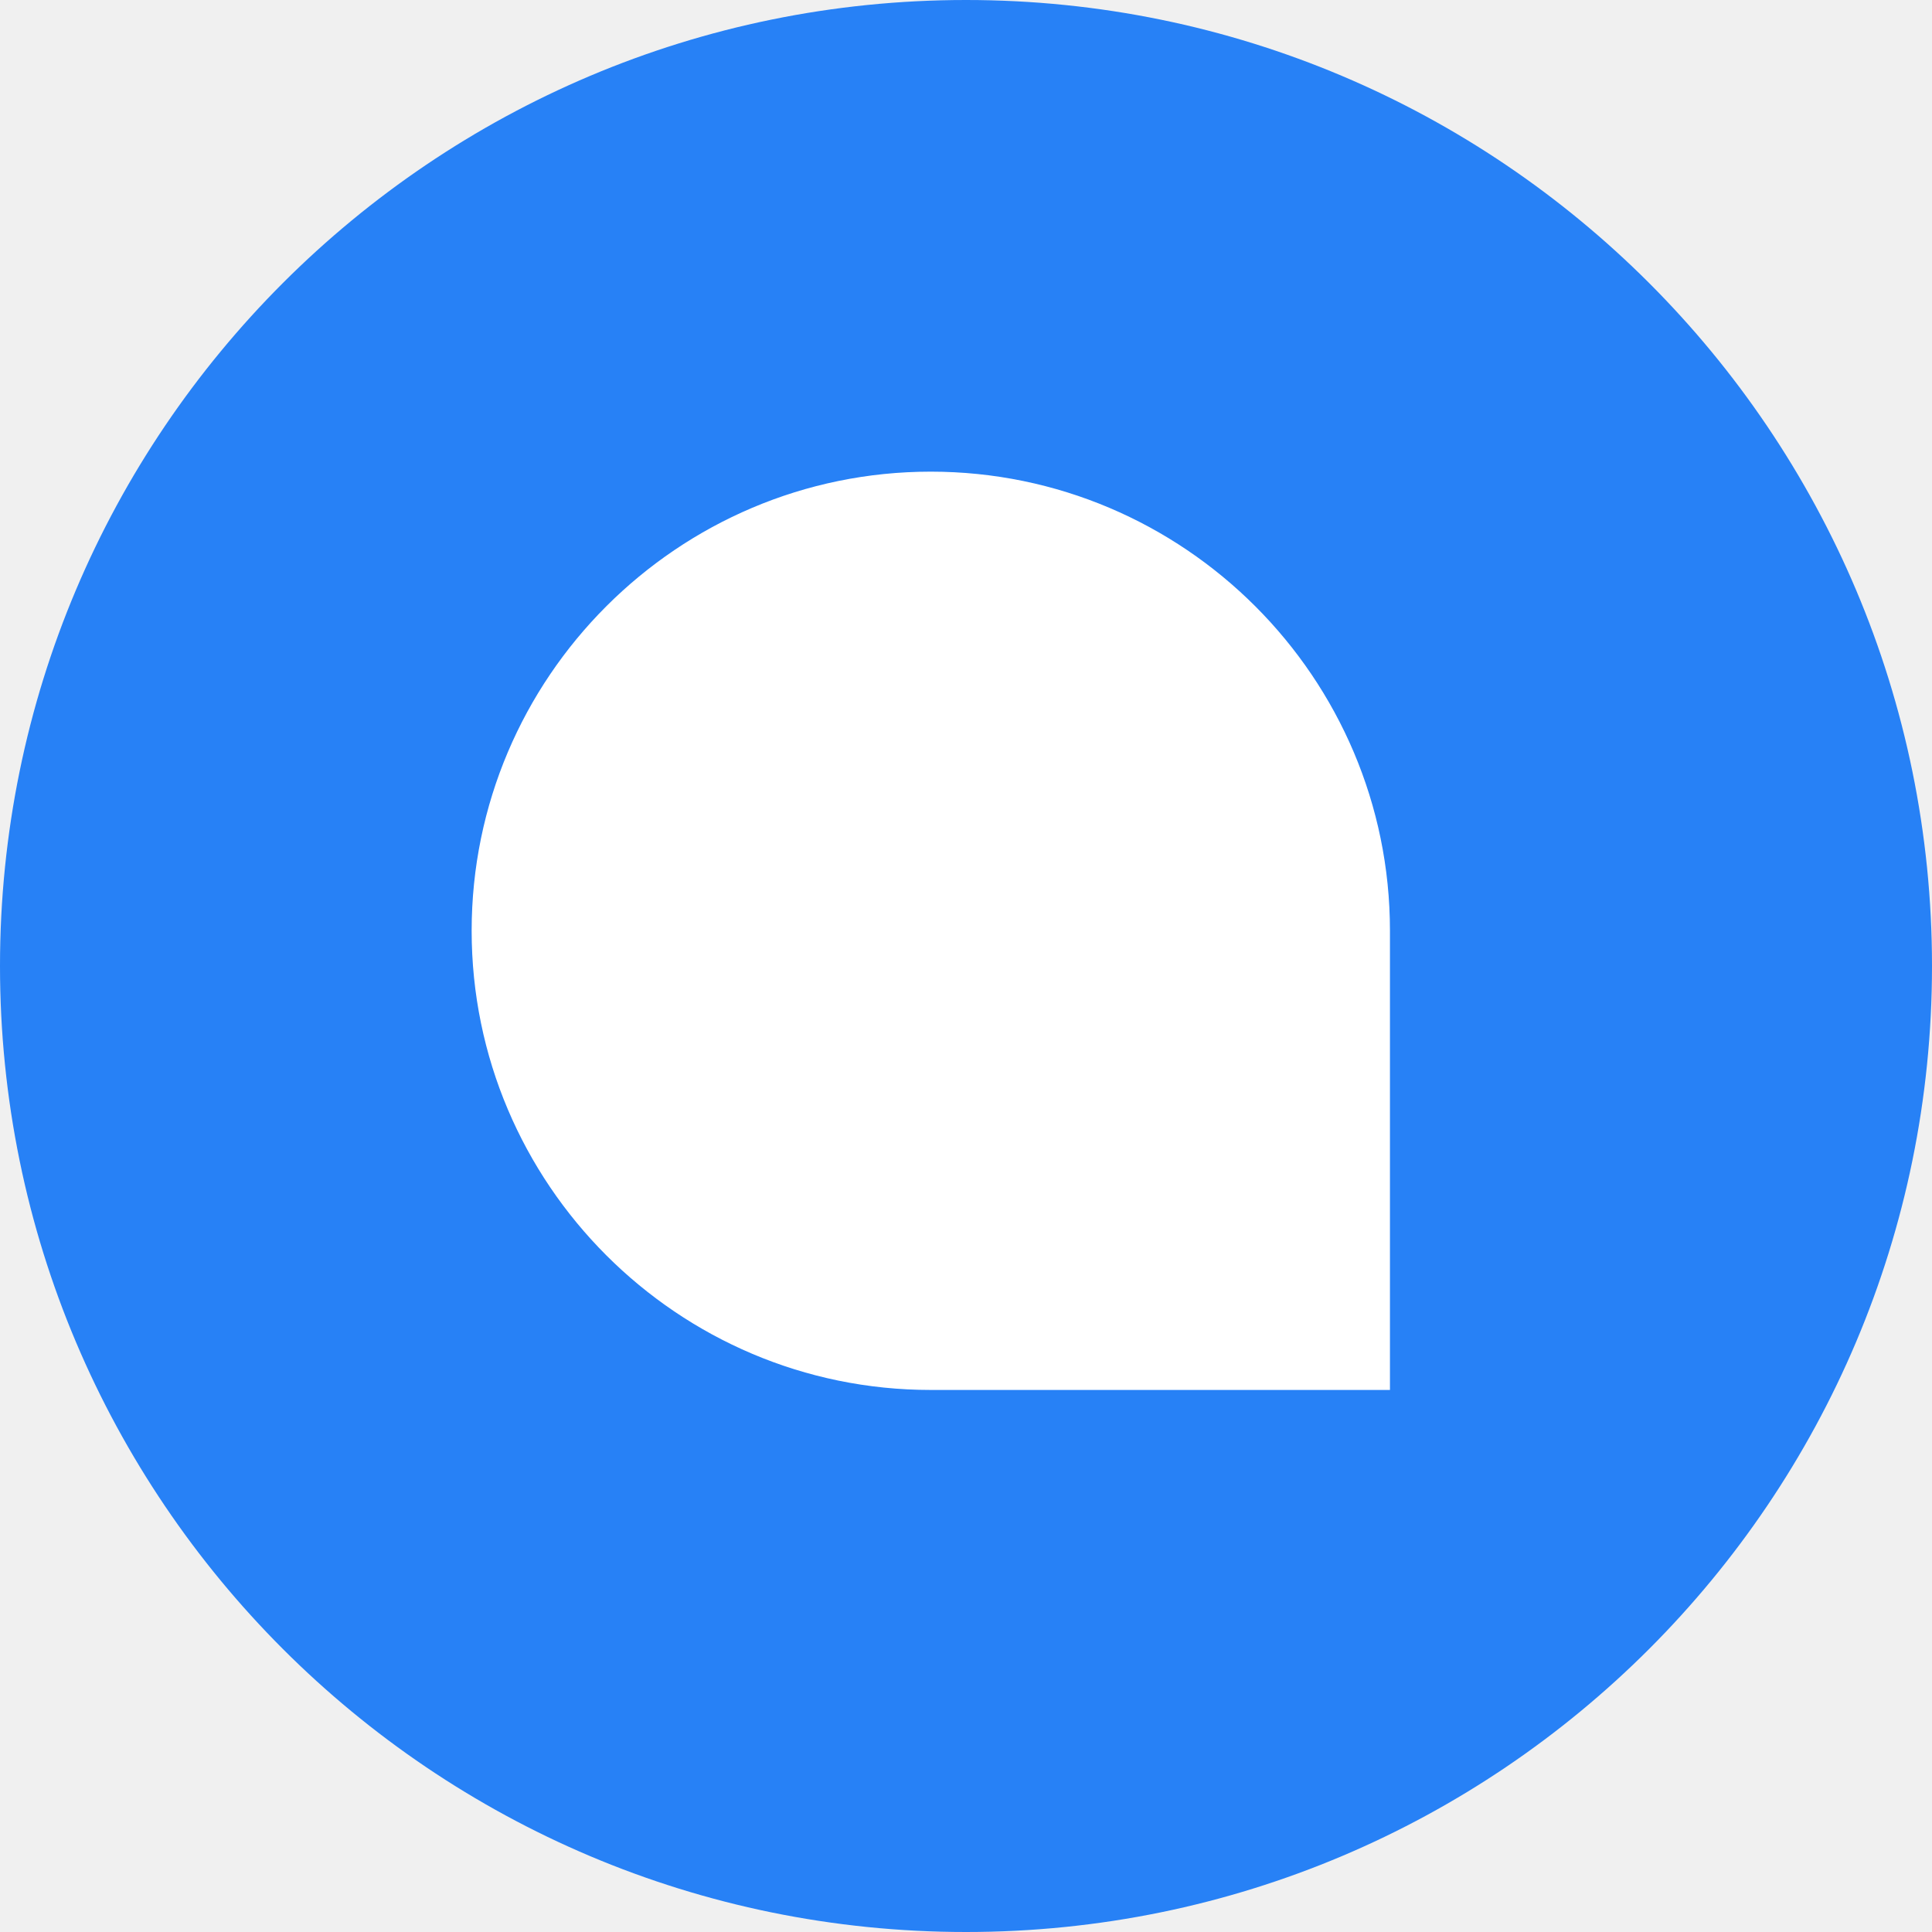
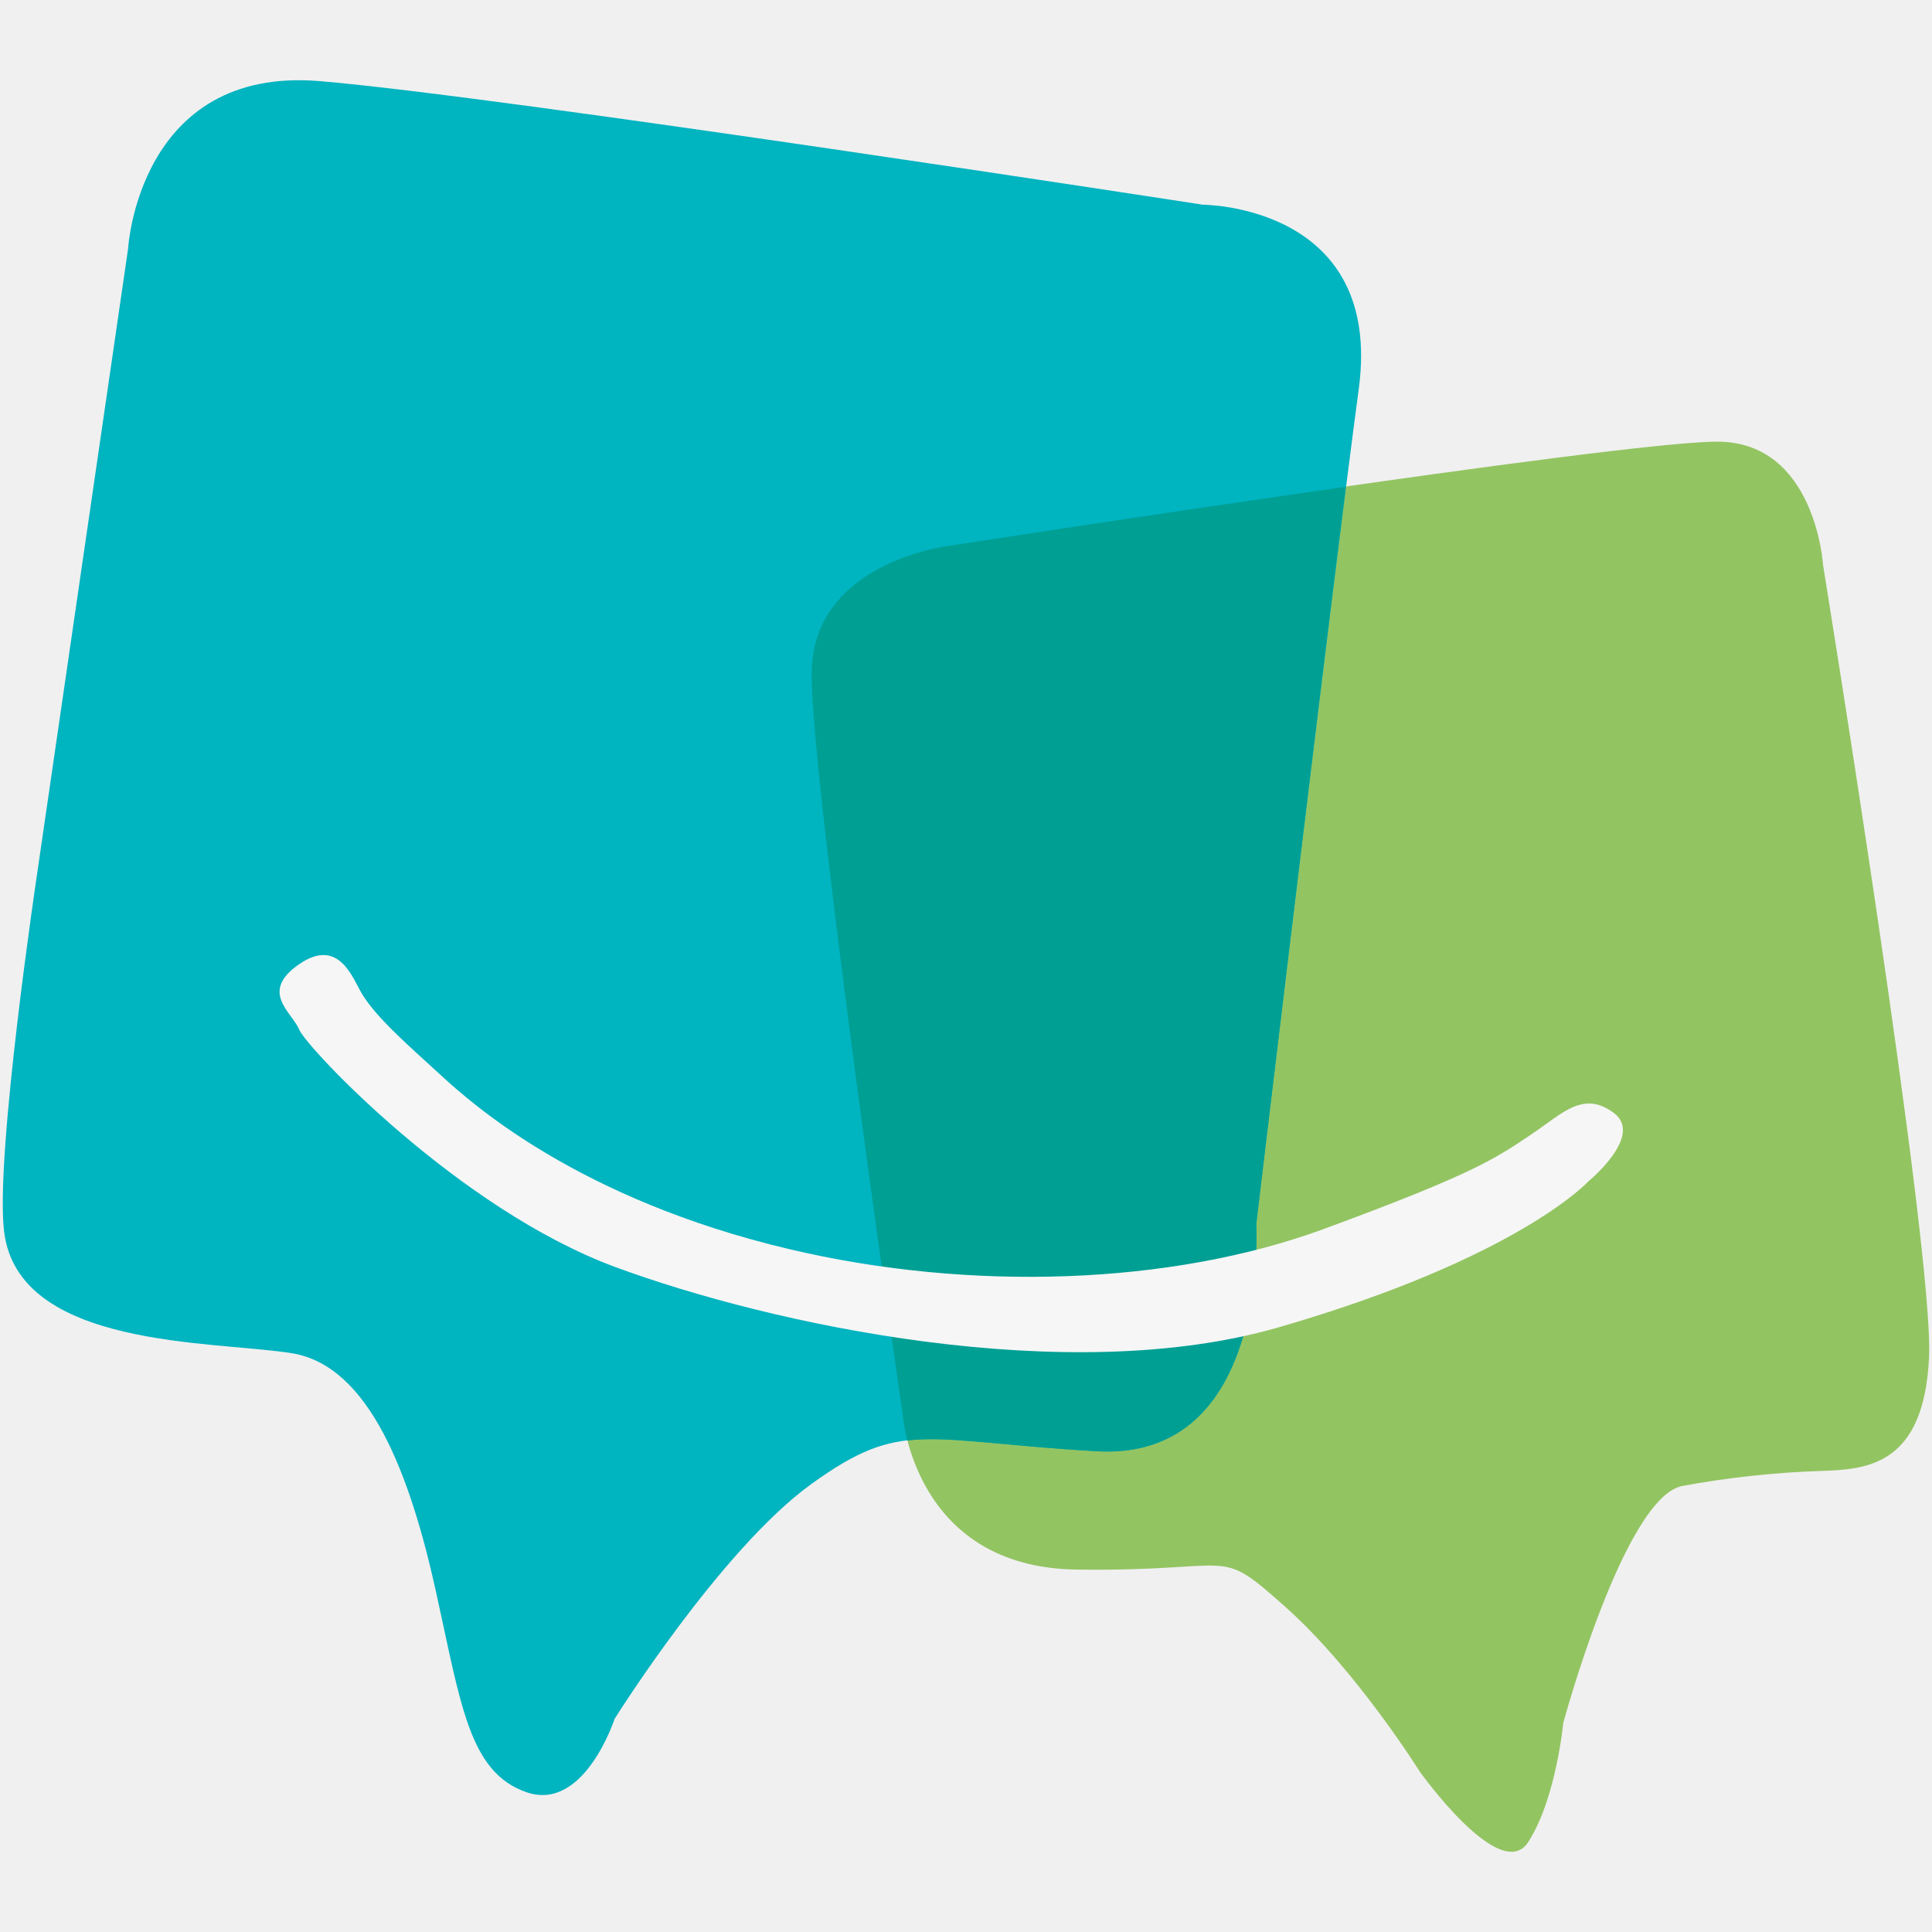
- <svg xmlns="http://www.w3.org/2000/svg" width="16" height="16" viewBox="0 0 16 16" fill="none">
-   <g clip-path="url(#woot-logo-clip-2342424e23u32098)">
-     <path d="M8 16C12.418 16 16 12.418 16 8C16 3.582 12.418 0 8 0C3.582 0 0 3.582 0 8C0 12.418 3.582 16 8 16Z" fill="#2781F6" />
-     <path d="M11.417 11.417H7.708C5.664 11.417 4 9.753 4 7.708C4 5.664 5.664 4 7.708 4C9.753 4 11.417 5.664 11.417 7.708V11.417Z" fill="white" stroke="white" stroke-width="0.188" />
+ <svg xmlns="http://www.w3.org/2000/svg" xml:space="preserve" width="43.349mm" height="43.349mm" version="1.1" style="shape-rendering:geometricPrecision; text-rendering:geometricPrecision; image-rendering:optimizeQuality; fill-rule:evenodd; clip-rule:evenodd" viewBox="0 0 4334.92 4334.92">
+   <defs>
+     <style type="text/css">
+    
+     .fil2 {fill:#009F94;fill-rule:nonzero}
+     .fil1 {fill:#00B4C0;fill-rule:nonzero}
+     .fil0 {fill:#93C462;fill-rule:nonzero}
+     .fil3 {fill:#F6F6F6;fill-rule:nonzero}
+    
+   </style>
+   </defs>
+   <g id="Camada_x0020_1">
+     <g id="_2017752938464">
+       <path class="fil0" d="M3507.47 3866.38c0,0 135.84,-503.7 266.1,-532.03 102.45,-19 207.21,-30.5 311.21,-33.83 103.99,-3.32 232.17,-11.85 243.54,-255.06 11.36,-243.21 -237.78,-1777.22 -237.78,-1777.22 0,0 -16.47,-277.29 -237.77,-277.29 -221.31,0 -1718.76,232.58 -1718.76,232.58 0,0 -312.86,33.92 -312.86,288.66 0,254.73 203.85,1658.65 203.85,1658.65 0,0 22.56,345.8 390.58,350.9 368.02,5.11 311.38,-56.48 469.79,84.97 158.4,141.45 300.01,368.02 300.01,368.02 0,0 181.13,254.74 243.54,158.41 62.41,-96.33 78.55,-266.76 78.55,-266.76z" />
+       <path class="fil1" d="M83.45 1959.41l203.85 -1400.63c0,0 22.72,-410.84 430.27,-376.75 407.55,34.09 1981.23,277.29 1981.23,277.29 0,0 405.57,0 349.91,413.31 -55.65,413.3 -230.04,1874.04 -230.04,1874.04 0,0 32.11,532.03 -358.47,509.47 -390.58,-22.56 -435.86,-73.6 -639.72,73.61 -203.86,147.21 -441.46,526.92 -441.46,526.92 0,0 -68.01,209.45 -197.6,164.66 -129.59,-44.79 -147.21,-197.59 -203.85,-452.99 -56.64,-255.39 -147.21,-503.7 -322.58,-532.02 -175.36,-28.33 -614.02,-9.72 -645.8,-273.18 -20.75,-169.6 74.26,-803.73 74.26,-803.73z" />
+       <path class="fil2" d="M2818.67 2746.67c0,0 129.76,-1091.88 200.89,-1654.37 -440.64,62.74 -885.56,131.73 -885.56,131.73 0,0 -312.86,33.92 -312.86,288.65 0,254.74 203.85,1658.66 203.85,1658.66 2.06,20.45 5.78,40.9 11.05,60.77 91.72,-10.7 202.04,11.2 424.84,24.21 389.91,22.05 357.79,-509.65 357.79,-509.65z" />
+       <path class="fil3" d="M812.91 2231.11c-20.58,-32.93 -50.89,-130.08 -141.45,-67.84 -90.56,62.24 -16.47,107.52 0,147.21 16.47,39.69 356.49,401.78 708.05,532.03 351.56,130.25 1015.81,272.52 1488.73,135.85 540.09,-156.11 696.36,-328.34 696.36,-328.34 0,0 124.49,-101.93 56.48,-152.81 -68.01,-50.88 -114.12,0 -181.13,45.28 -81.02,54.18 -122.51,87.44 -469.79,215.06 -343,126.13 -794.34,140.95 -1198.91,45.28 -474.4,-111.98 -714.48,-328.17 -782.32,-390.58 -67.85,-62.41 -142.76,-126.64 -176.02,-181.14z" />
+     </g>
  </g>
-   <defs>
-     <clipPath id="woot-logo-clip-2342424e23u32098">
-       <rect width="16" height="16" fill="white" />
-     </clipPath>
-   </defs>
</svg>
